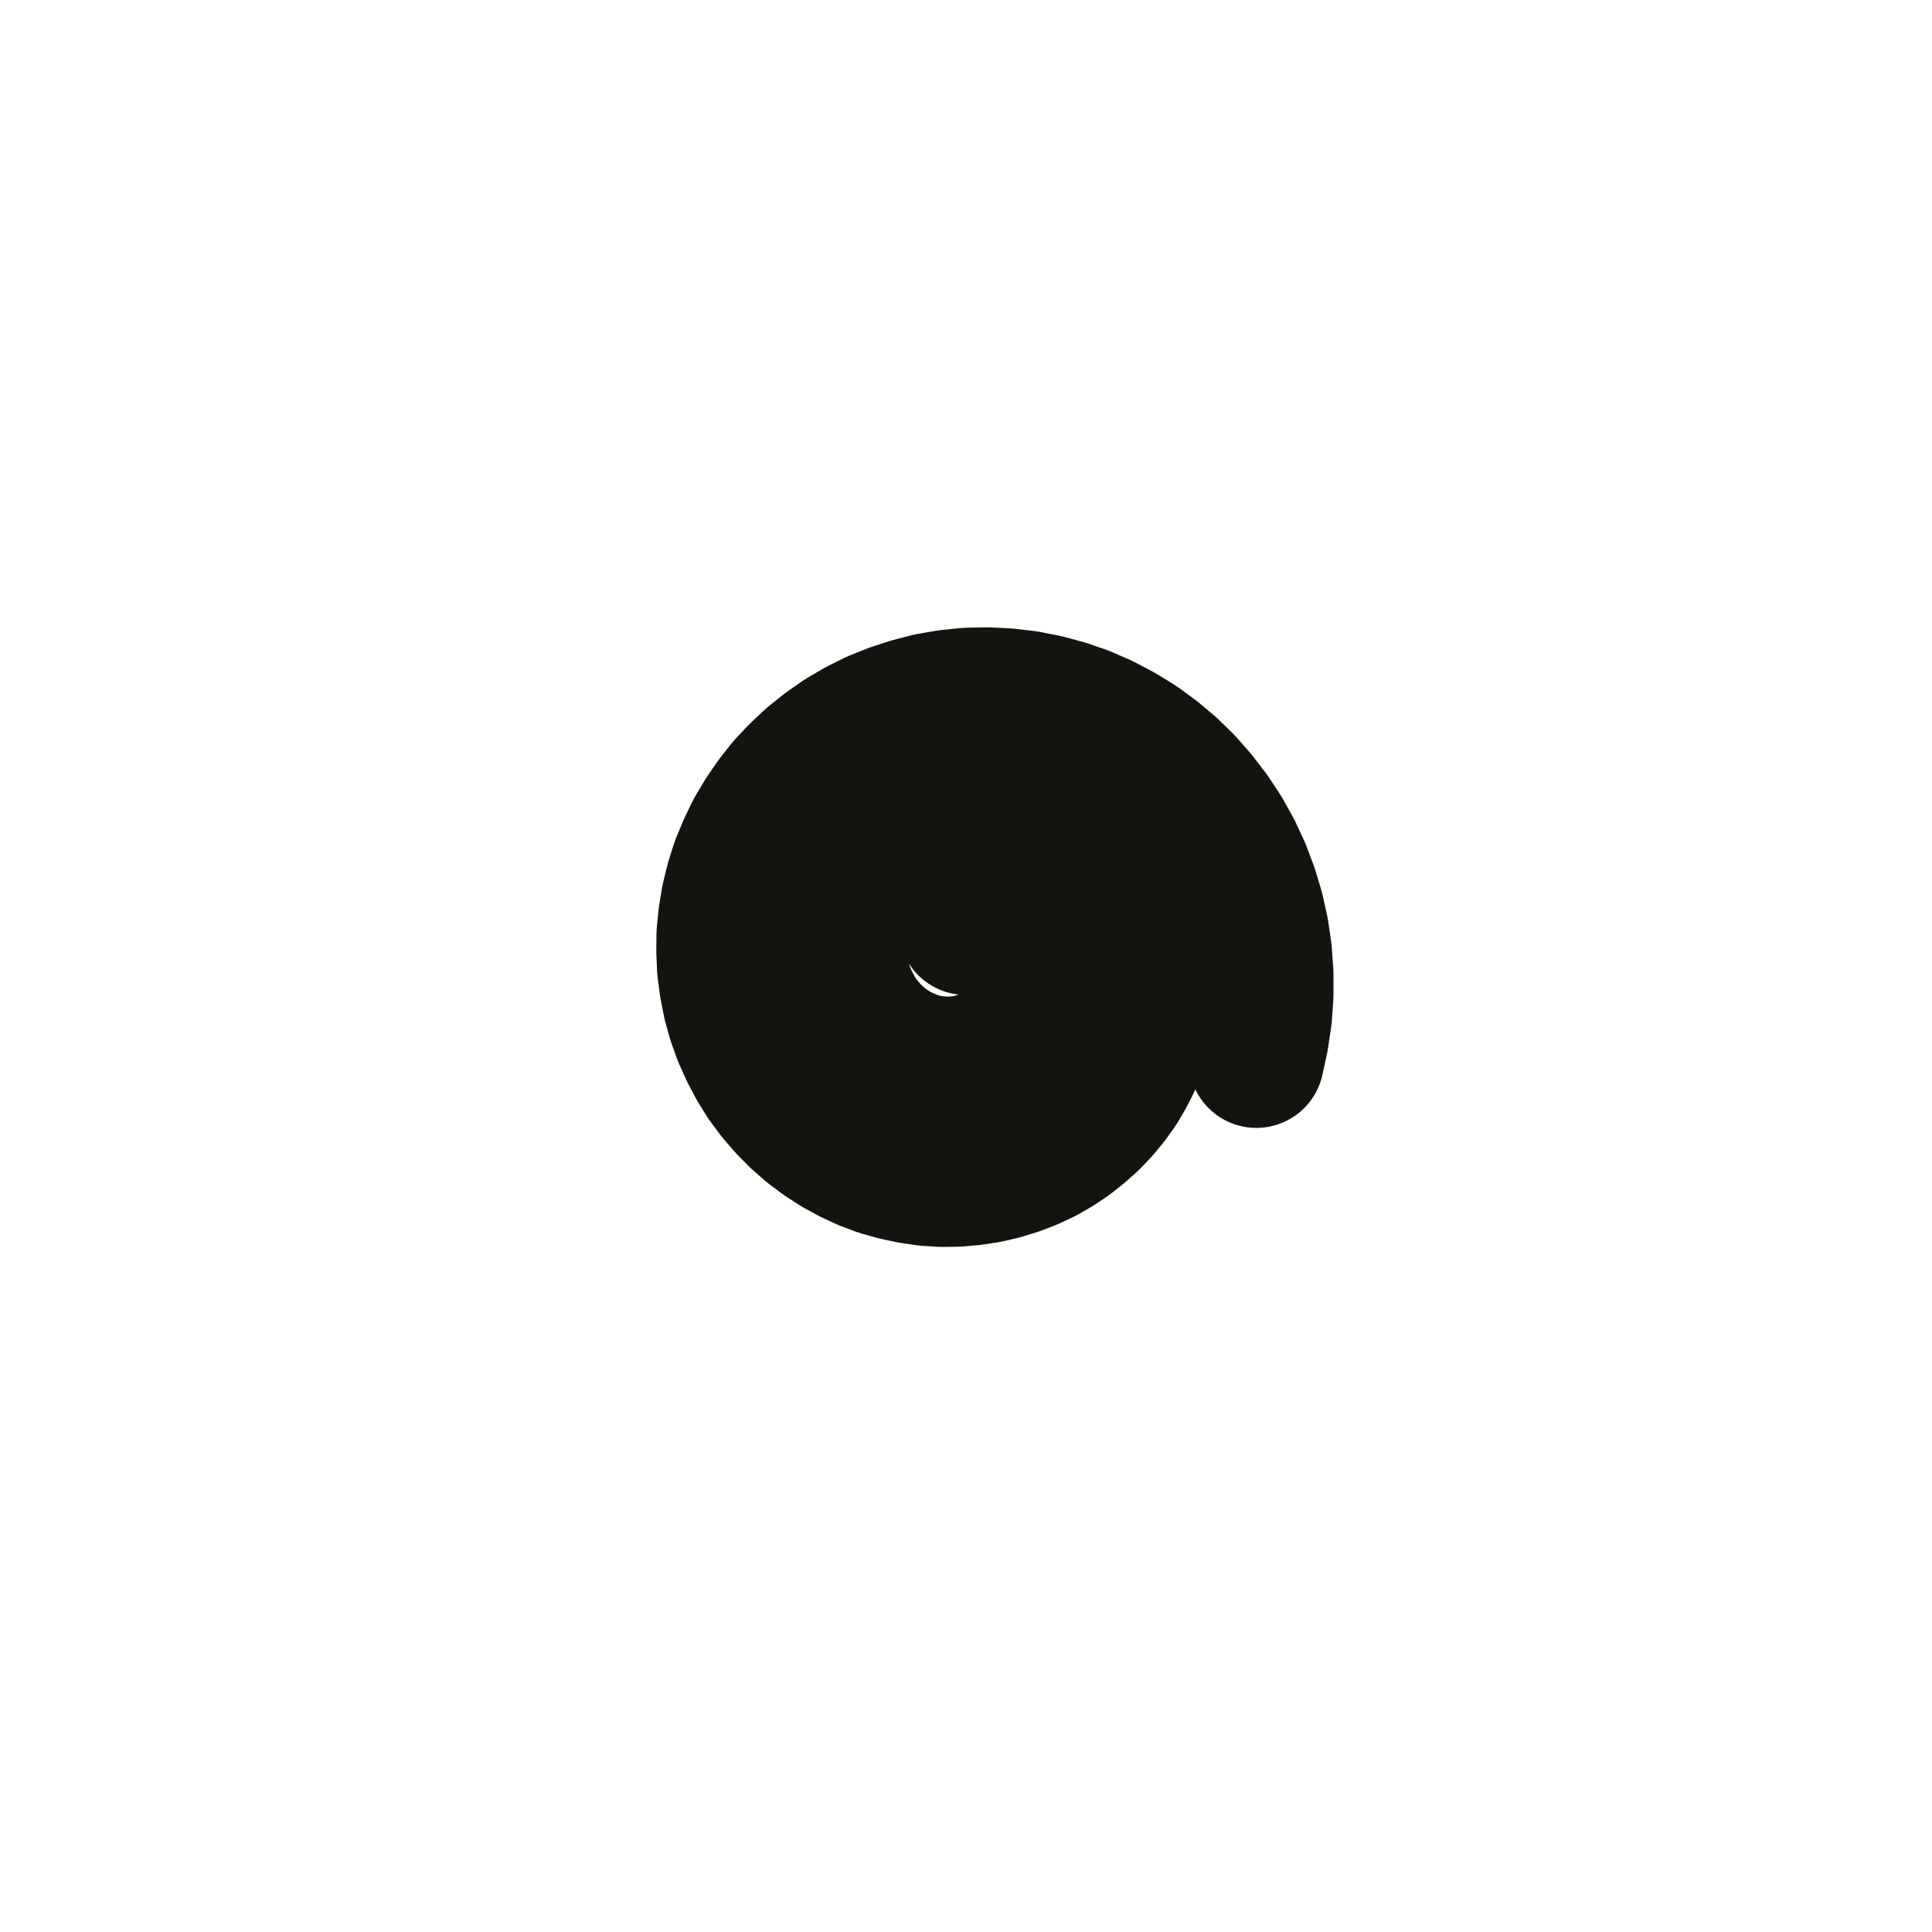
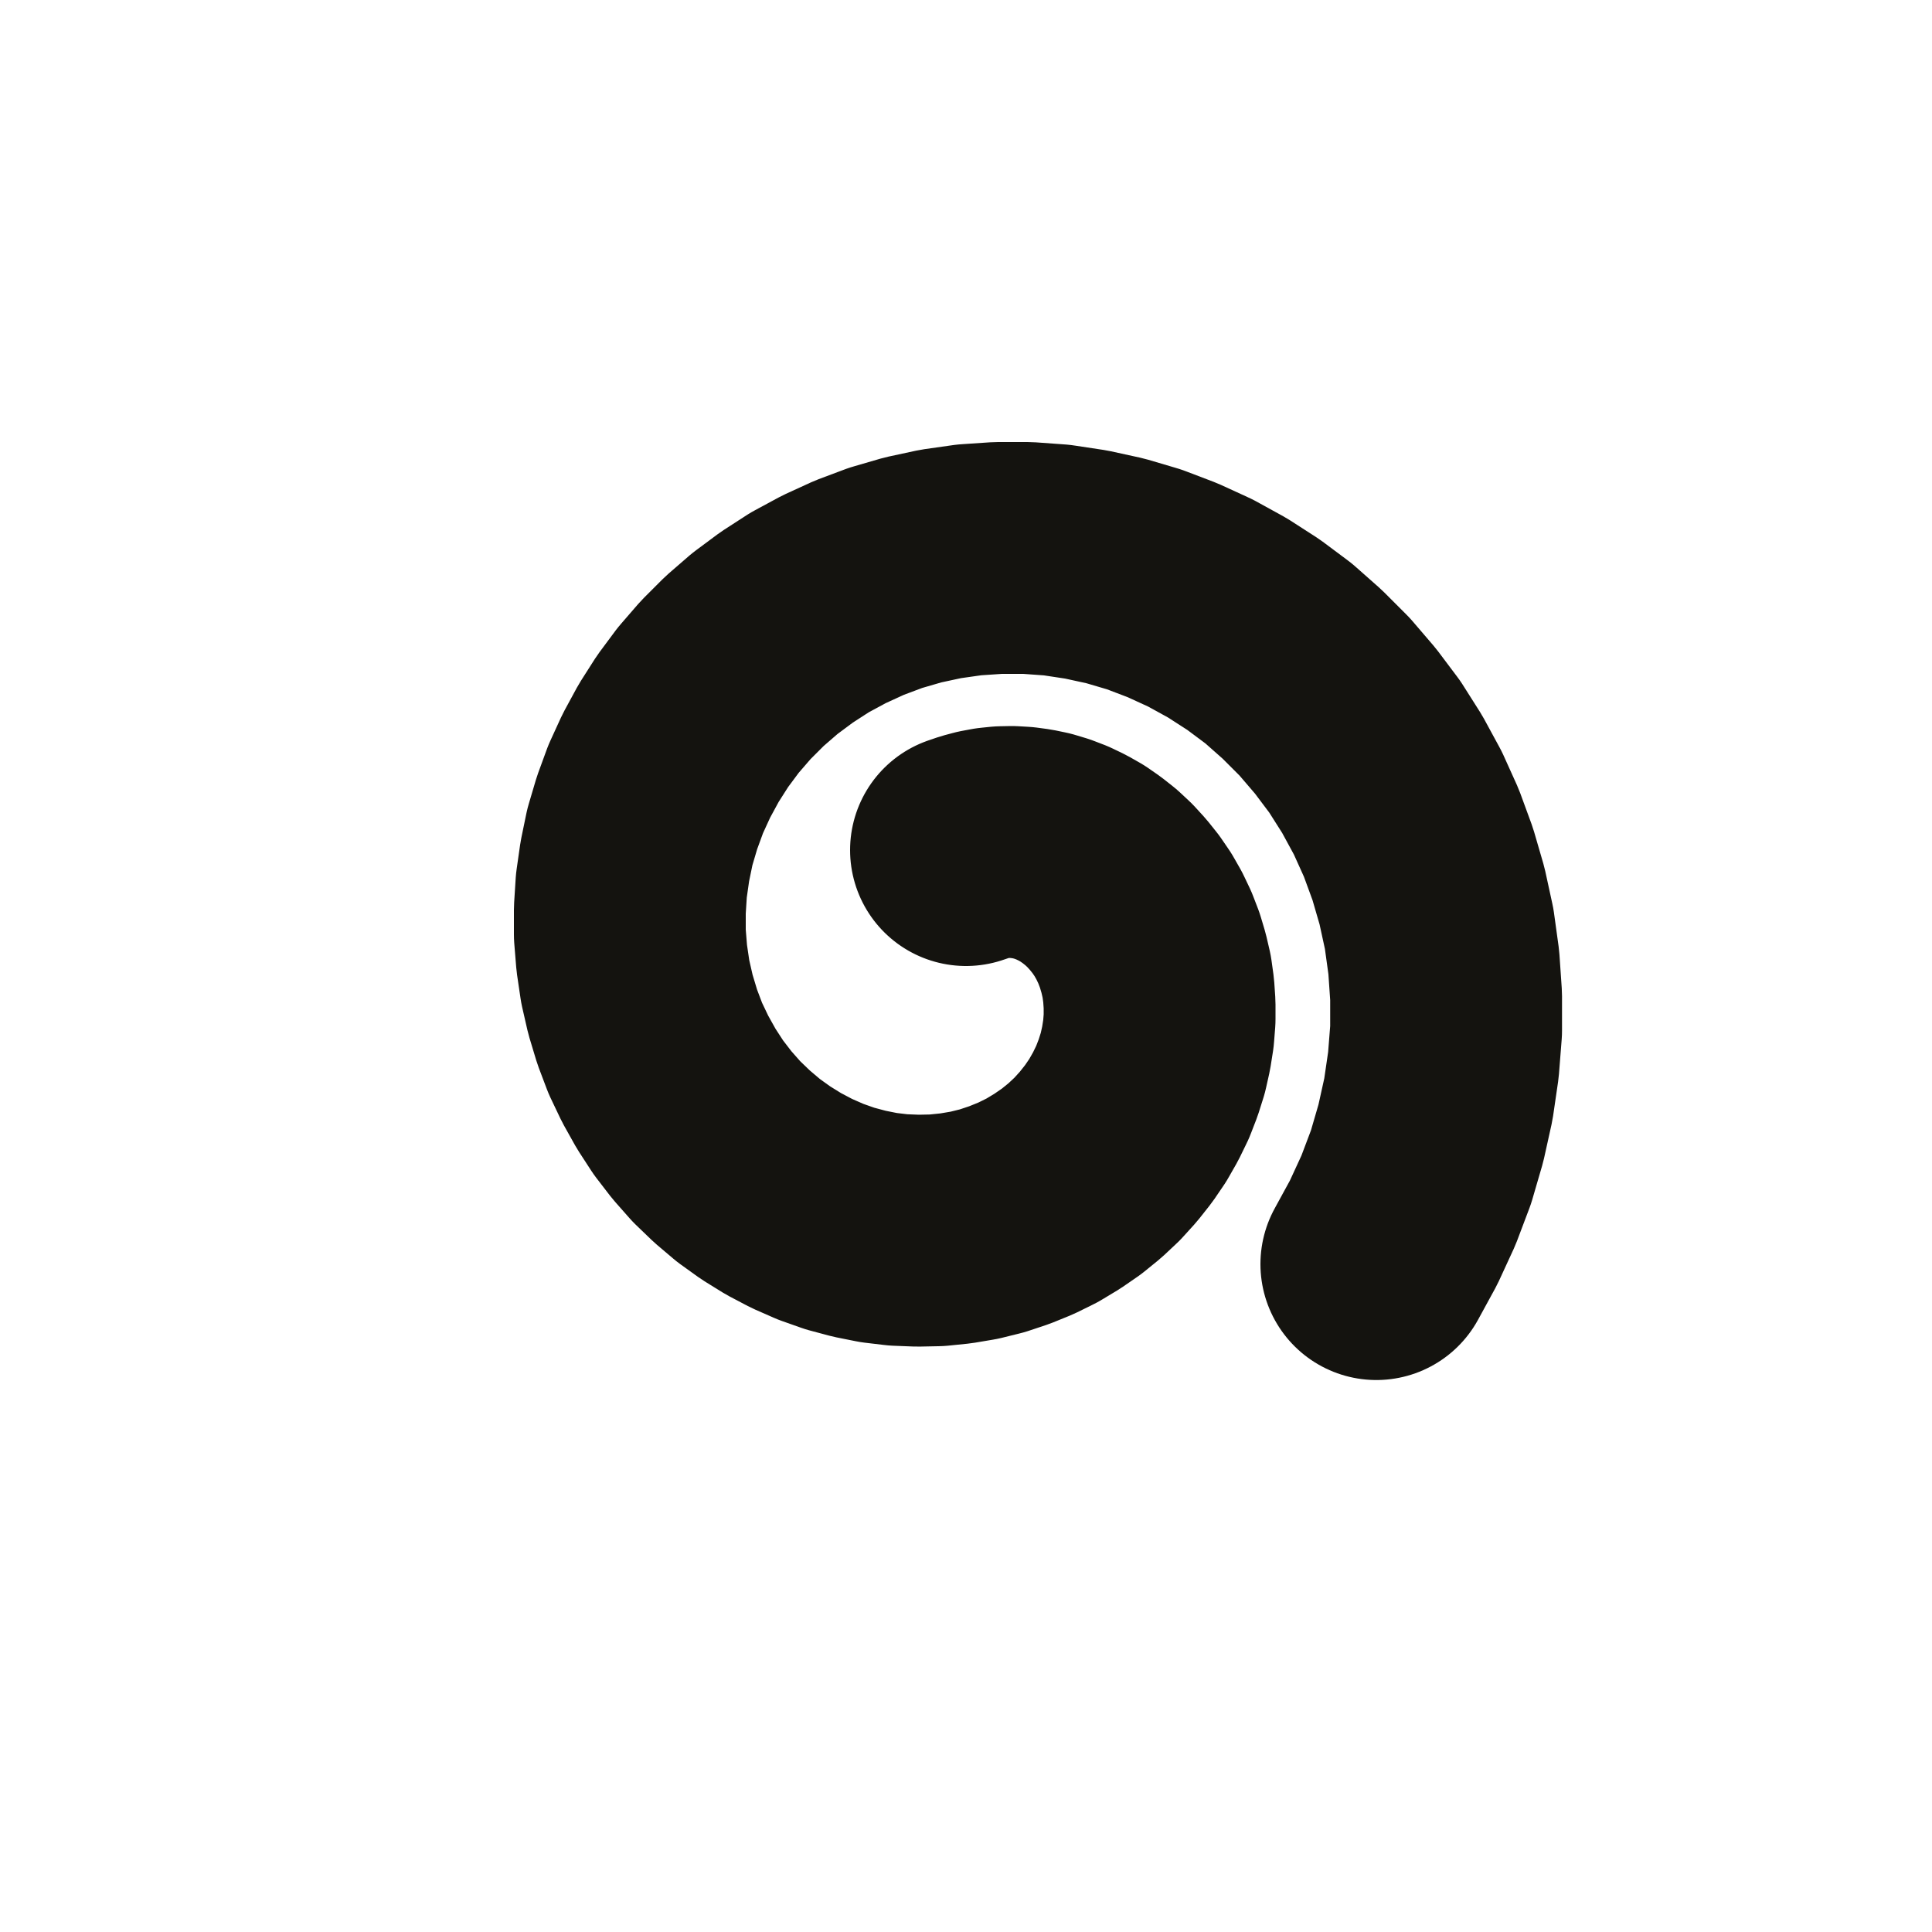
<svg xmlns="http://www.w3.org/2000/svg" width="32" height="32" viewBox="0 0 100 100">
-   <path d="M 65.03 54.88 L 65.27 53.77 L 65.44 52.64 L 65.52 51.52 L 65.52 50.39 L 65.44 49.27 L 65.28 48.17 L 65.04 47.08 L 64.72 46.02 L 64.33 44.99 L 63.87 44.00 L 63.34 43.05 L 62.74 42.14 L 62.08 41.28 L 61.37 40.47 L 60.60 39.72 L 59.79 39.04 L 58.93 38.41 L 58.03 37.86 L 57.10 37.37 L 56.14 36.95 L 55.16 36.61 L 54.16 36.34 L 53.14 36.14 L 52.12 36.02 L 51.10 35.97 L 50.09 35.99 L 49.08 36.09 L 48.09 36.26 L 47.12 36.51 L 46.17 36.82 L 45.25 37.19 L 44.37 37.63 L 43.52 38.13 L 42.72 38.69 L 41.96 39.30 L 41.26 39.96 L 40.60 40.66 L 40.01 41.41 L 39.47 42.20 L 38.99 43.01 L 38.58 43.86 L 38.22 44.73 L 37.94 45.62 L 37.72 46.52 L 37.57 47.43 L 37.48 48.34 L 37.47 49.25 L 37.51 50.16 L 37.63 51.05 L 37.80 51.93 L 38.04 52.79 L 38.34 53.63 L 38.70 54.43 L 39.11 55.21 L 39.57 55.95 L 40.09 56.65 L 40.65 57.30 L 41.25 57.91 L 41.89 58.47 L 42.57 58.98 L 43.28 59.44 L 44.01 59.84 L 44.77 60.19 L 45.54 60.48 L 46.33 60.70 L 47.13 60.87 L 47.94 60.99 L 48.75 61.04 L 49.55 61.03 L 50.34 60.96 L 51.13 60.84 L 51.90 60.66 L 52.64 60.43 L 53.37 60.15 L 54.07 59.82 L 54.73 59.44 L 55.37 59.01 L 55.96 58.54 L 56.52 58.04 L 57.04 57.49 L 57.51 56.92 L 57.94 56.32 L 58.31 55.69 L 58.64 55.04 L 58.92 54.37 L 59.15 53.69 L 59.33 53.00 L 59.45 52.30 L 59.53 51.60 L 59.55 50.90 L 59.52 50.21 L 59.44 49.53 L 59.31 48.85 L 59.14 48.20 L 58.92 47.56 L 58.65 46.95 L 58.35 46.36 L 58.00 45.80 L 57.62 45.27 L 57.20 44.77 L 56.75 44.31 L 56.27 43.88 L 55.77 43.50 L 55.24 43.15 L 54.70 42.85 L 54.13 42.59 L 53.56 42.37 L 52.98 42.20 L 52.38 42.07 L 51.79 41.99 L 51.20 41.95 L 50.61 41.95 L 50.03 42.00 L 49.45 42.08 L 48.89 42.21 L 48.35 42.38 L 47.82 42.59 L 47.32 42.83 L 46.83 43.10 L 46.38 43.41 L 45.95 43.75 L 45.55 44.11 L 45.18 44.50 L 44.85 44.91 L 44.54 45.34 L 44.28 45.79 L 44.05 46.25 L 43.85 46.72 L 43.69 47.20 L 43.57 47.69 L 43.49 48.18 L 43.44 48.66 L 43.43 49.15 L 43.46 49.63 L 43.52 50.10 L 43.61 50.56 L 43.73 51.01 L 43.89 51.45 L 44.08 51.86 L 44.29 52.26 L 44.53 52.64 L 44.80 52.99 L 45.08 53.32 L 45.39 53.62 L 45.71 53.90 L 46.05 54.15 L 46.41 54.37 L 46.77 54.56 L 47.15 54.72 L 47.53 54.86 L 47.91 54.96 L 48.30 55.03 L 48.68 55.07 L 49.06 55.09 L 49.44 55.07 L 49.81 55.03 L 50.17 54.96 L 50.52 54.87 L 50.86 54.75 L 51.18 54.61 L 51.49 54.45 L 51.78 54.26 L 52.05 54.06 L 52.31 53.85 L 52.54 53.61 L 52.75 53.37 L 52.94 53.11 L 53.10 52.84 L 53.25 52.57 L 53.37 52.29 L 53.46 52.00 L 53.54 51.72 L 53.59 51.43 L 53.62 51.15 L 53.62 50.87 L 53.61 50.59 L 53.57 50.33 L 53.52 50.07 L 53.44 49.82 L 53.35 49.58 L 53.25 49.35 L 53.12 49.13 L 52.99 48.93 L 52.84 48.75 L 52.68 48.58 L 52.51 48.43 L 52.34 48.29 L 52.16 48.17 L 51.97 48.07 L 51.78 47.98 L 51.59 47.91 L 51.39 47.86 L 51.20 47.83 L 51.01 47.81 L 50.83 47.81 L 50.65 47.82 L 50.47 47.84 L 50.31 47.88 L 50.15 47.94 L 50.00 48.00" fill="none" stroke="#14130f" stroke-width="7" stroke-linecap="round" stroke-linejoin="round" />
+   <path d="M 71.24 65.43 L 72.13 63.80 L 72.90 62.13 L 73.55 60.41 L 74.06 58.66 L 74.45 56.90 L 74.71 55.12 L 74.85 53.34 L 74.85 51.56 L 74.73 49.81 L 74.49 48.07 L 74.12 46.37 L 73.64 44.72 L 73.05 43.11 L 72.35 41.56 L 71.54 40.07 L 70.64 38.65 L 69.64 37.32 L 68.56 36.06 L 67.40 34.90 L 66.18 33.82 L 64.88 32.85 L 63.53 31.98 L 62.13 31.21 L 60.69 30.55 L 59.22 29.99 L 57.73 29.55 L 56.22 29.22 L 54.70 28.99 L 53.18 28.88 L 51.66 28.88 L 50.17 28.98 L 48.69 29.19 L 47.25 29.50 L 45.84 29.91 L 44.48 30.42 L 43.17 31.02 L 41.91 31.70 L 40.72 32.47 L 39.59 33.31 L 38.54 34.22 L 37.56 35.20 L 36.66 36.24 L 35.85 37.33 L 35.13 38.46 L 34.49 39.64 L 33.94 40.84 L 33.49 42.07 L 33.12 43.32 L 32.86 44.58 L 32.68 45.84 L 32.60 47.10 L 32.60 48.36 L 32.70 49.59 L 32.88 50.81 L 33.15 51.99 L 33.50 53.15 L 33.92 54.26 L 34.43 55.33 L 35.00 56.35 L 35.63 57.32 L 36.33 58.23 L 37.08 59.08 L 37.89 59.86 L 38.74 60.58 L 39.63 61.22 L 40.55 61.79 L 41.50 62.29 L 42.48 62.72 L 43.47 63.07 L 44.48 63.34 L 45.48 63.54 L 46.49 63.66 L 47.50 63.70 L 48.49 63.68 L 49.47 63.58 L 50.42 63.42 L 51.35 63.19 L 52.25 62.89 L 53.11 62.54 L 53.94 62.13 L 54.72 61.66 L 55.46 61.15 L 56.15 60.59 L 56.79 59.99 L 57.37 59.35 L 57.90 58.68 L 58.37 57.99 L 58.78 57.27 L 59.14 56.53 L 59.43 55.78 L 59.67 55.02 L 59.84 54.26 L 59.96 53.50 L 60.02 52.74 L 60.02 51.99 L 59.97 51.26 L 59.87 50.54 L 59.71 49.85 L 59.51 49.18 L 59.26 48.53 L 58.97 47.92 L 58.64 47.34 L 58.27 46.80 L 57.87 46.30 L 57.44 45.83 L 56.99 45.41 L 56.51 45.03 L 56.02 44.69 L 55.51 44.40 L 54.99 44.15 L 54.47 43.95 L 53.94 43.79 L 53.41 43.68 L 52.89 43.61 L 52.37 43.58 L 51.86 43.59 L 51.37 43.64 L 50.89 43.73 L 50.44 43.85 L 50.00 44.00" fill="none" stroke="#14130f" stroke-width="12" stroke-linecap="round" stroke-linejoin="round" />
</svg>
